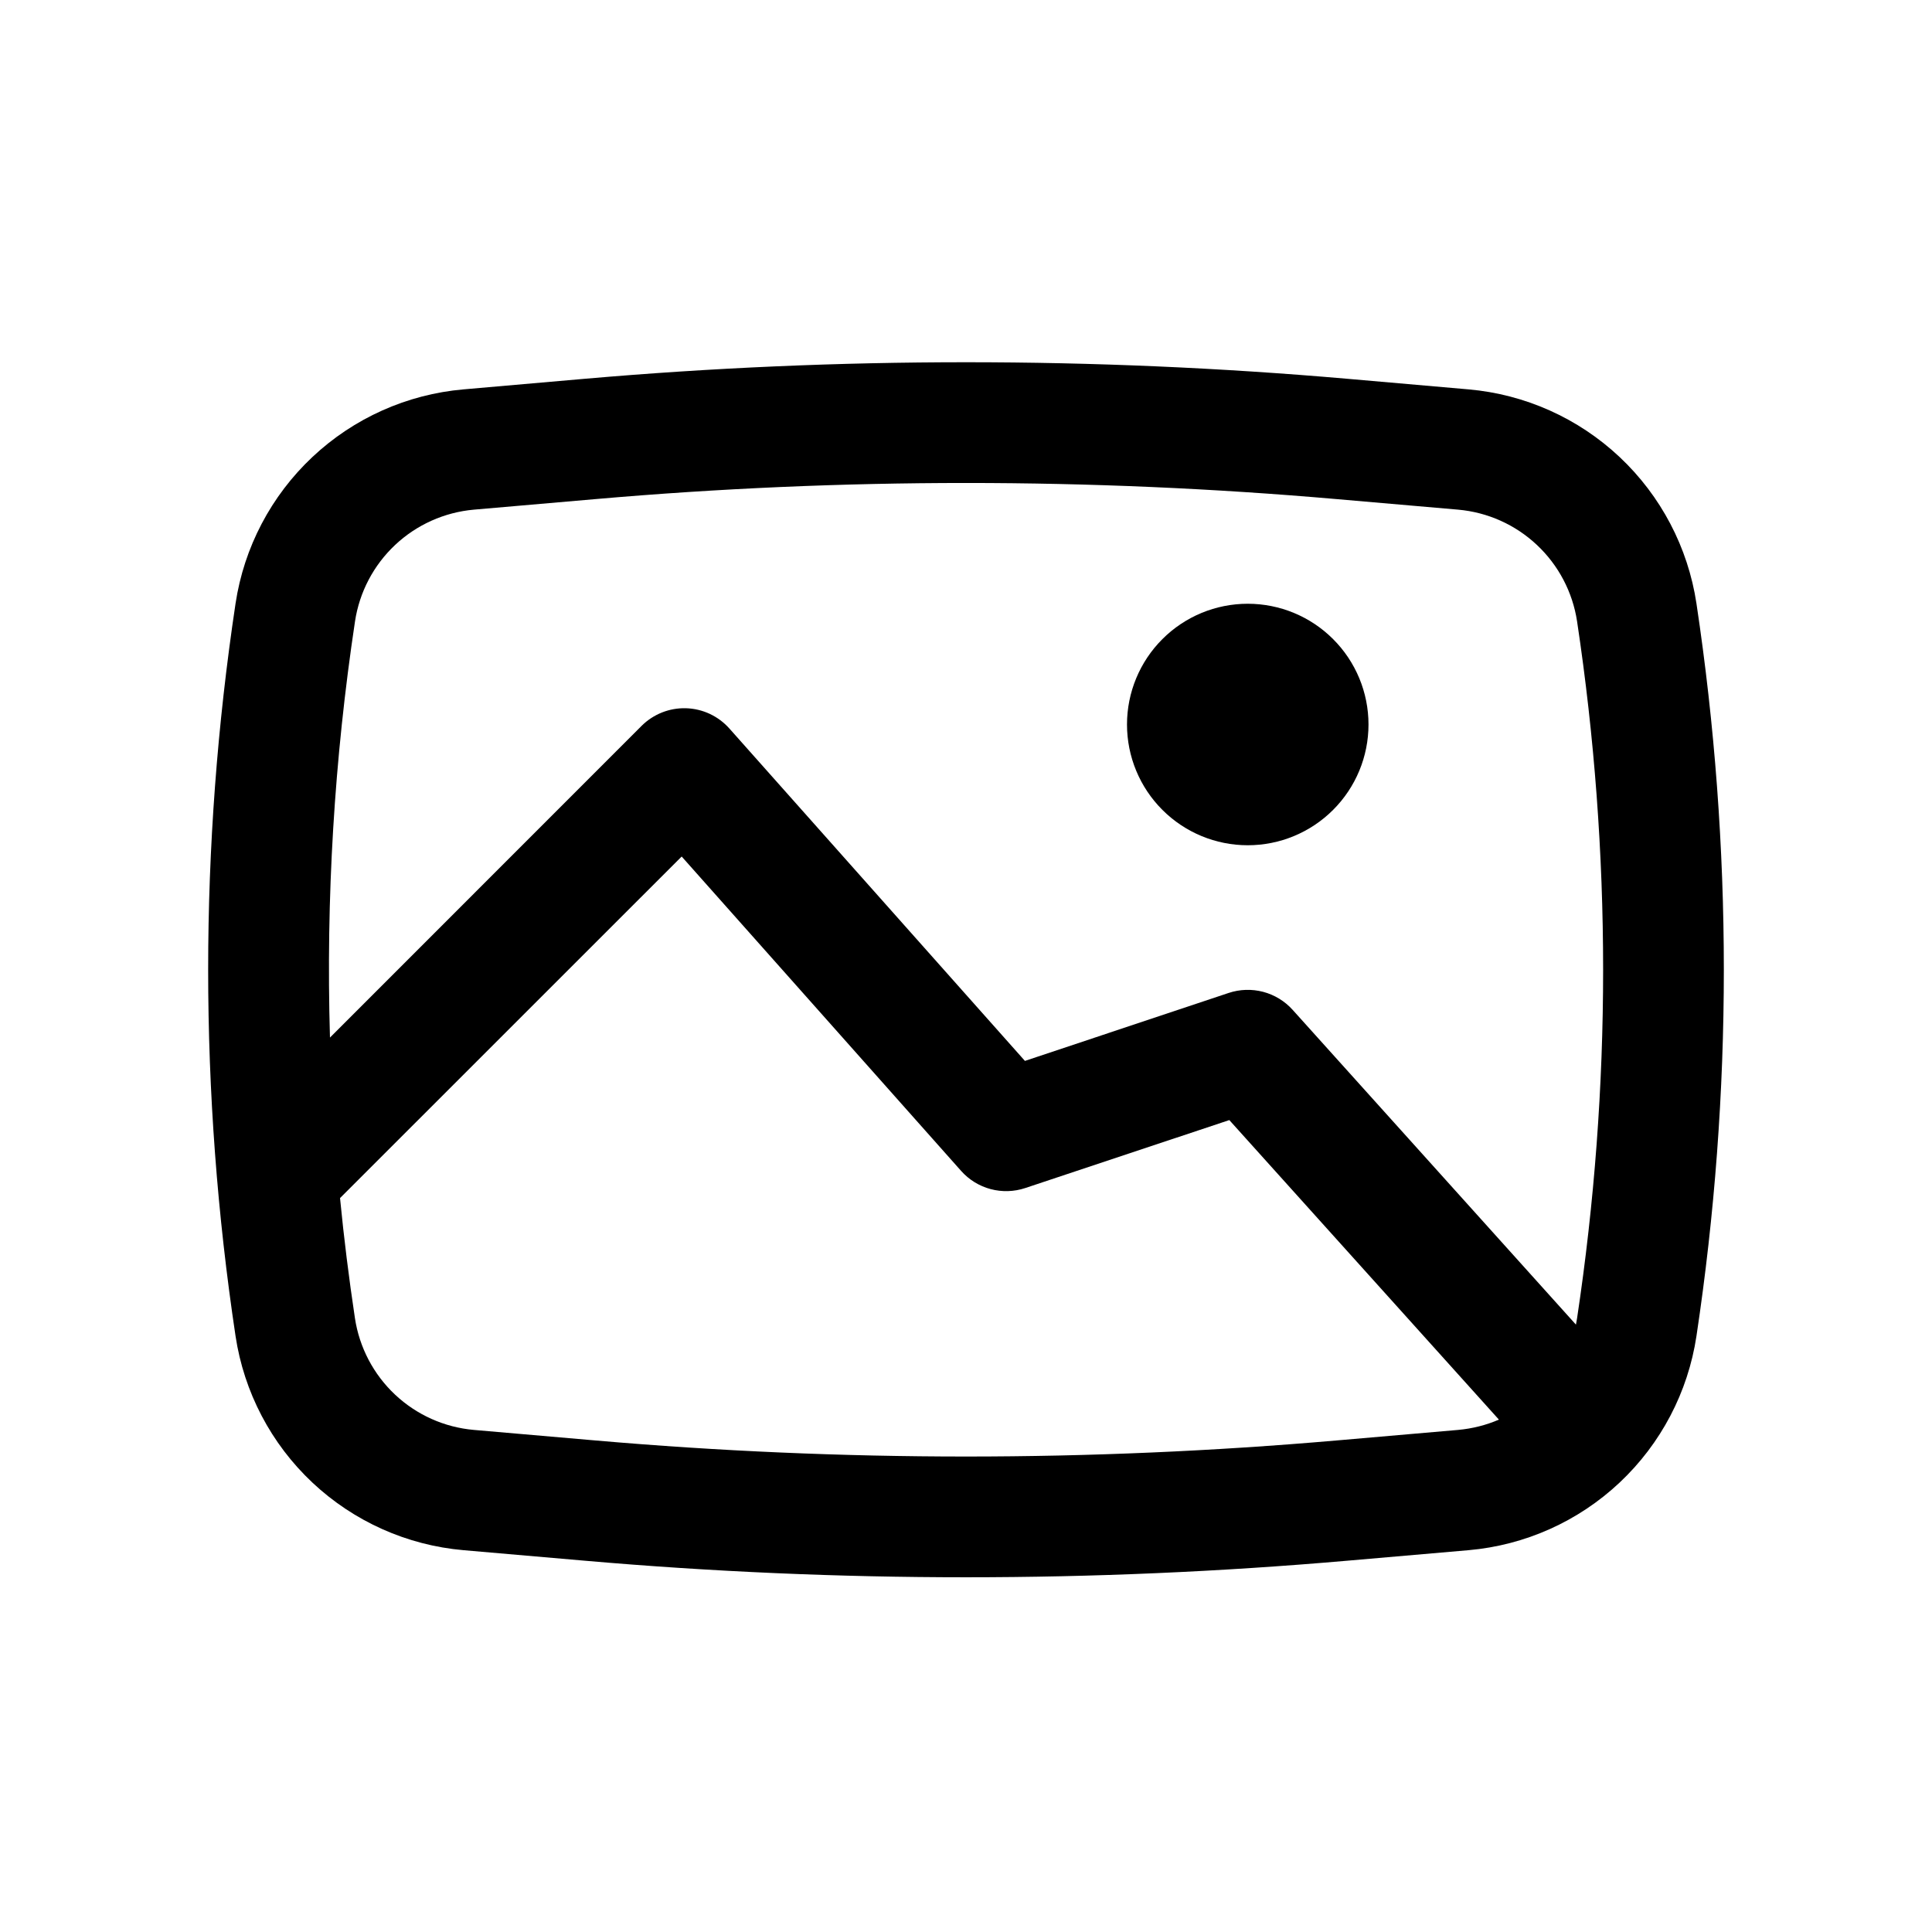
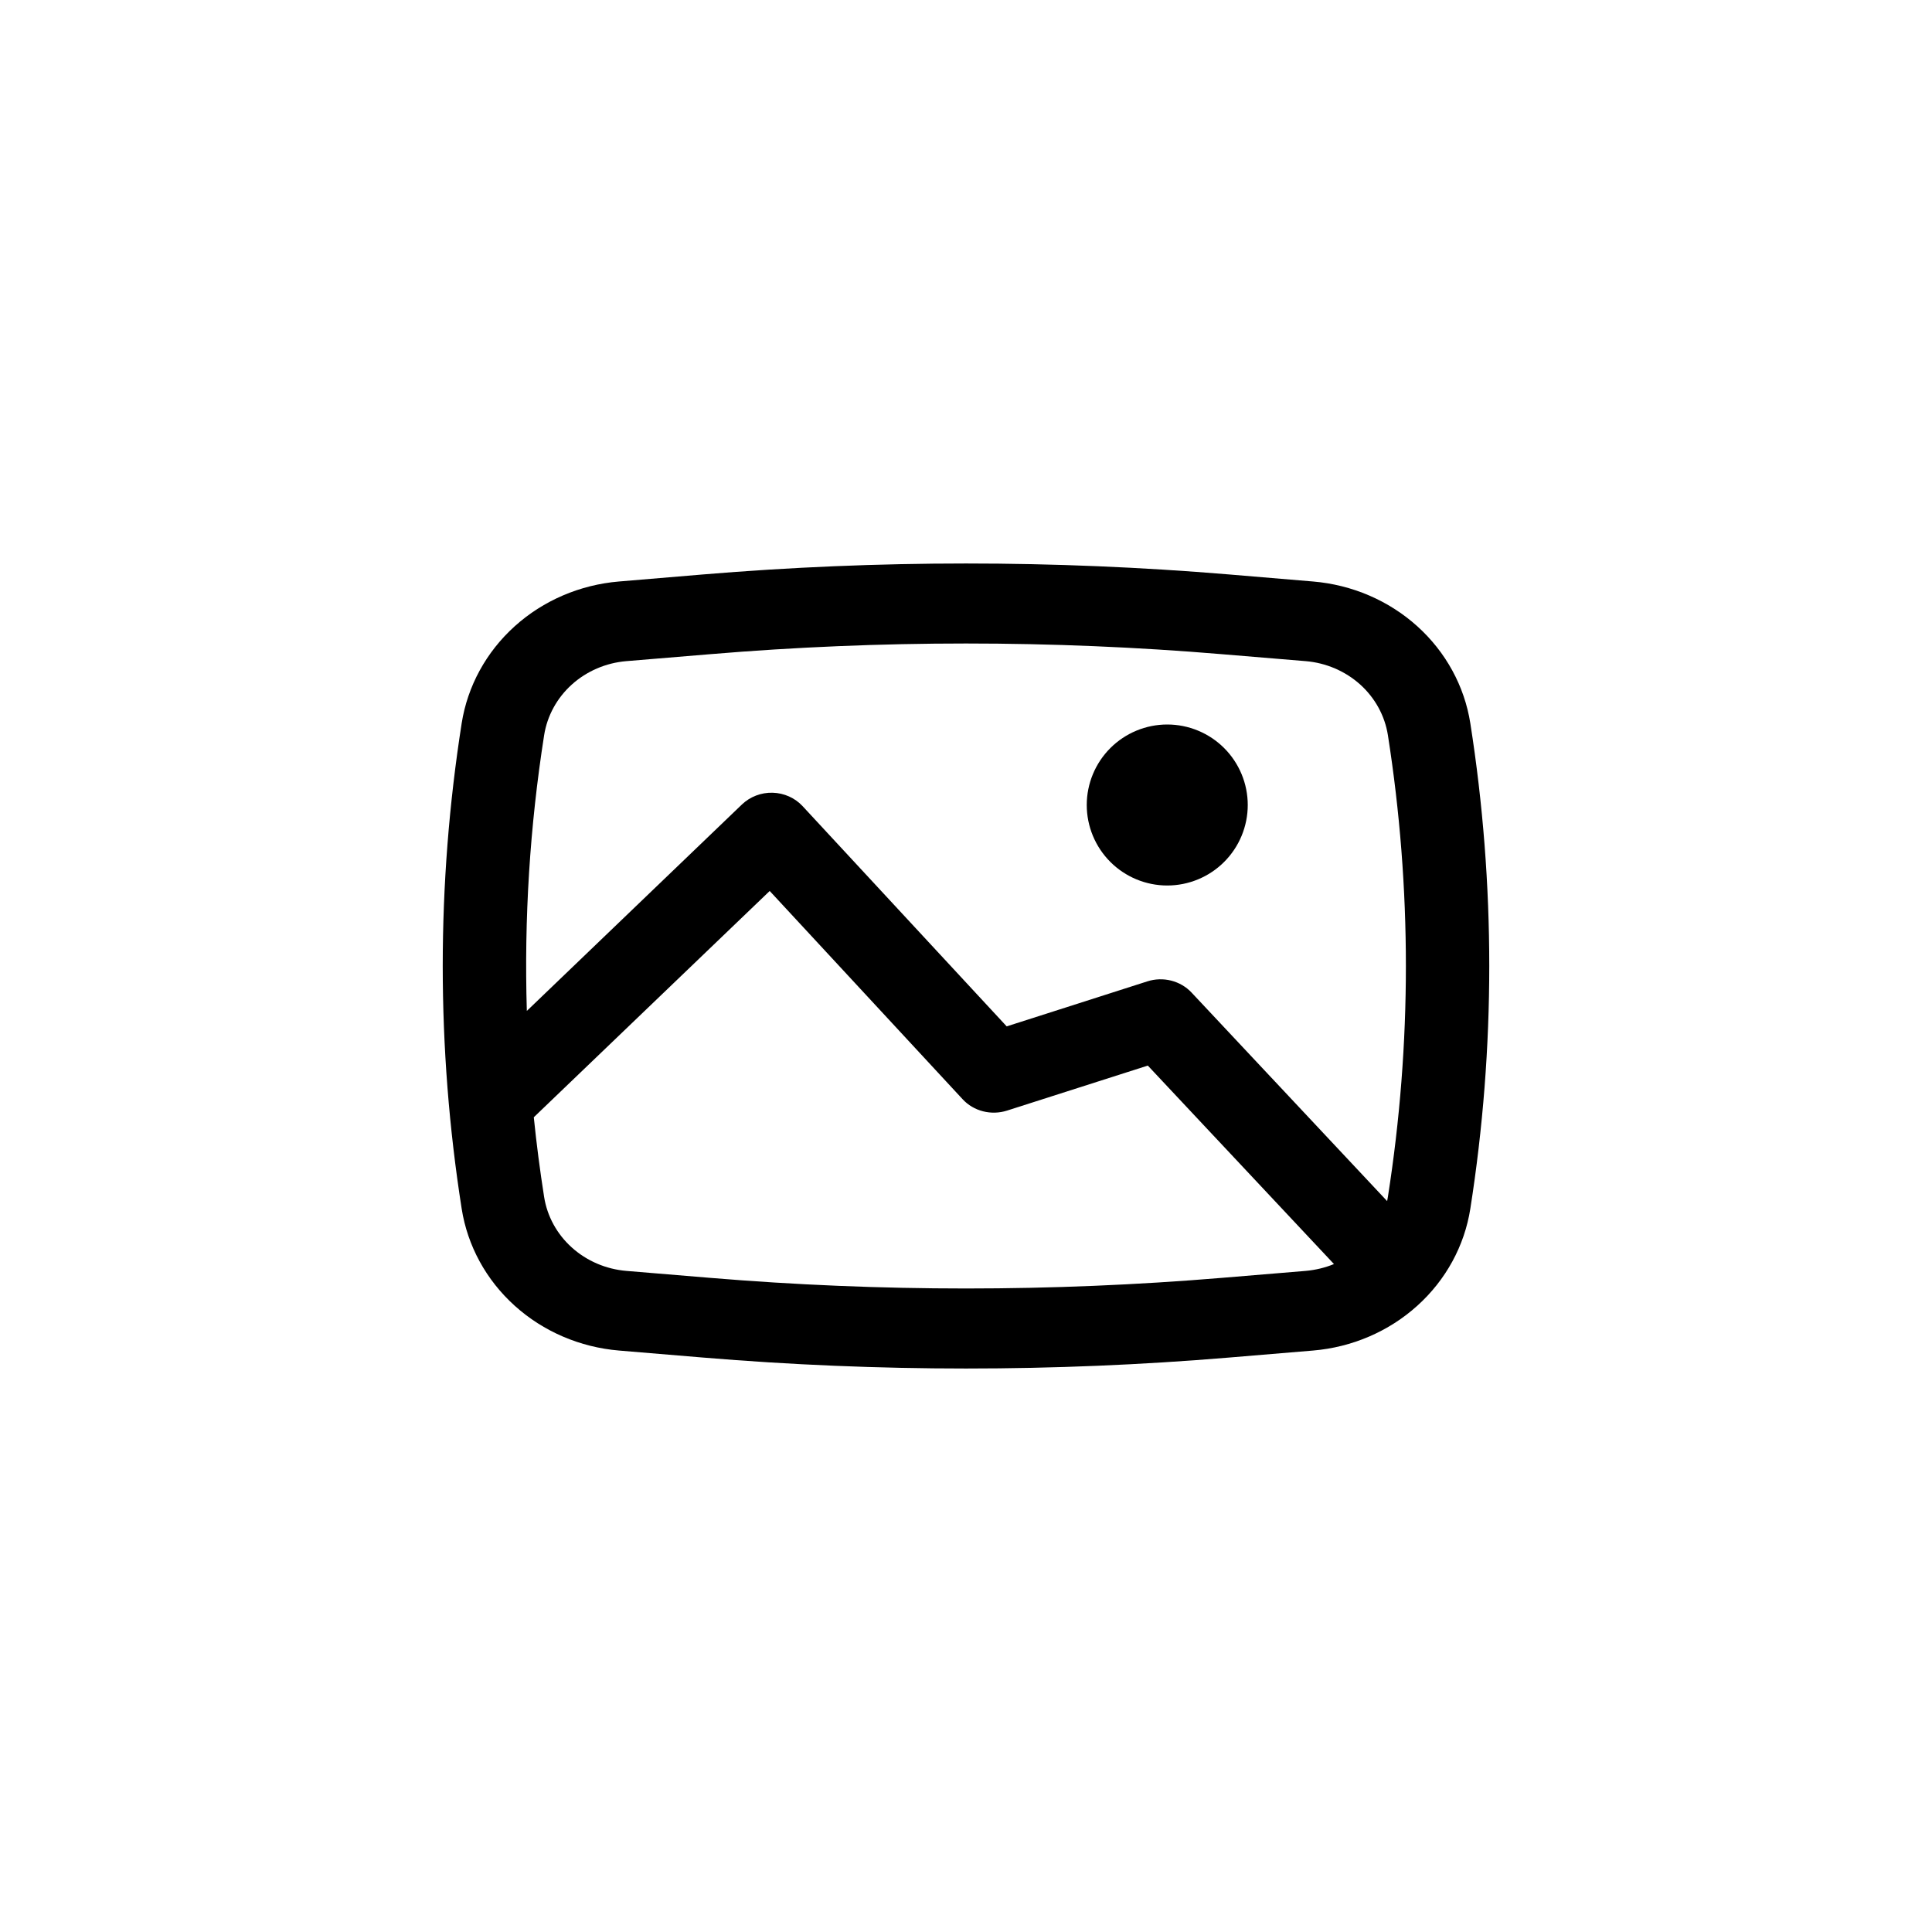
<svg xmlns="http://www.w3.org/2000/svg" width="48" height="48" viewBox="0 0 48 48" fill="none">
-   <path d="M28 18C28 17.204 28.316 16.441 28.879 15.879C29.441 15.316 30.204 15 31 15C31.796 15 32.559 15.316 33.121 15.879C33.684 16.441 34 17.204 34 18C34 18.796 33.684 19.559 33.121 20.121C32.559 20.684 31.796 21 31 21C30.204 21 29.441 20.684 28.879 20.121C28.316 19.559 28 18.796 28 18Z" fill="currentColor" />
-   <path fill-rule="evenodd" clip-rule="evenodd" d="M14.536 9.41C20.834 8.863 27.168 8.863 33.466 9.41L36.486 9.674C37.89 9.797 39.211 10.389 40.238 11.354C41.265 12.319 41.938 13.601 42.148 14.994C43.055 21.027 43.055 27.162 42.148 33.194C41.938 34.588 41.265 35.87 40.238 36.835C39.211 37.8 37.89 38.391 36.486 38.514L33.466 38.776C27.166 39.324 20.834 39.324 14.536 38.776L11.516 38.514C10.112 38.392 8.79 37.8 7.762 36.835C6.735 35.87 6.062 34.588 5.852 33.194C4.945 27.162 4.945 21.027 5.852 14.994C6.062 13.601 6.735 12.319 7.762 11.354C8.789 10.389 10.11 9.797 11.514 9.674L14.536 9.41ZM33.206 12.4C27.08 11.866 20.92 11.866 14.794 12.4L11.774 12.662C11.042 12.727 10.352 13.036 9.817 13.539C9.281 14.043 8.93 14.711 8.82 15.438C8.305 18.859 8.096 22.32 8.198 25.778L15.94 18.034C16.084 17.89 16.257 17.777 16.447 17.701C16.637 17.626 16.84 17.59 17.044 17.596C17.248 17.602 17.449 17.65 17.634 17.736C17.819 17.823 17.984 17.946 18.12 18.098L25.464 26.358L30.524 24.67C30.801 24.577 31.1 24.568 31.383 24.642C31.666 24.717 31.921 24.873 32.116 25.09L39.154 32.91L39.182 32.75C40.045 27.012 40.045 21.177 39.182 15.438C39.072 14.711 38.72 14.042 38.184 13.539C37.648 13.035 36.959 12.727 36.226 12.662L33.206 12.4ZM37.24 35.27L30.542 27.828L25.474 29.516C25.195 29.609 24.896 29.618 24.612 29.543C24.328 29.467 24.073 29.31 23.878 29.09L16.936 21.28L8.448 29.766C8.545 30.764 8.669 31.758 8.818 32.748C8.928 33.476 9.279 34.145 9.815 34.649C10.351 35.153 11.041 35.462 11.774 35.526L14.794 35.788C20.92 36.32 27.08 36.32 33.206 35.788L36.226 35.526C36.582 35.494 36.926 35.406 37.24 35.27Z" fill="currentColor" />
+   <path d="M27 20C27 19.47 27.211 18.961 27.586 18.586C27.961 18.211 28.47 18 29 18C29.53 18 30.039 18.211 30.414 18.586C30.789 18.961 31 19.47 31 20C31 20.53 30.789 21.039 30.414 21.414C30.039 21.789 29.53 22 29 22C28.47 22 27.961 21.789 27.586 21.414C27.211 21.039 27 20.53 27 20Z" fill="currentColor" />
+   <path fill-rule="evenodd" clip-rule="evenodd" d="M17.466 14.272C21.814 13.909 26.187 13.909 30.536 14.272L32.621 14.447C33.59 14.528 34.503 14.92 35.212 15.559C35.921 16.199 36.385 17.048 36.53 17.971C37.157 21.968 37.157 26.032 36.53 30.029C36.385 30.953 35.921 31.802 35.212 32.441C34.503 33.081 33.59 33.473 32.621 33.554L30.536 33.728C26.186 34.091 21.814 34.091 17.466 33.728L15.38 33.554C14.411 33.473 13.498 33.081 12.789 32.442C12.079 31.802 11.615 30.953 11.47 30.029C10.843 26.032 10.843 21.968 11.47 17.971C11.615 17.048 12.079 16.199 12.788 15.559C13.497 14.92 14.41 14.528 15.379 14.447L17.466 14.272ZM30.356 16.253C26.127 15.899 21.873 15.899 17.644 16.253L15.559 16.426C15.053 16.469 14.577 16.674 14.207 17.007C13.837 17.341 13.595 17.784 13.519 18.265C13.163 20.532 13.02 22.825 13.089 25.116L18.435 19.985C18.535 19.89 18.654 19.815 18.785 19.765C18.916 19.715 19.056 19.691 19.197 19.695C19.338 19.699 19.477 19.731 19.604 19.788C19.732 19.845 19.846 19.927 19.94 20.028L25.011 25.5L28.505 24.382C28.696 24.32 28.902 24.314 29.097 24.363C29.293 24.413 29.469 24.516 29.604 24.66L34.463 29.841L34.482 29.735C35.078 25.933 35.078 22.067 34.482 18.265C34.406 17.784 34.164 17.341 33.794 17.007C33.423 16.674 32.947 16.469 32.441 16.426L30.356 16.253ZM33.142 31.405L28.517 26.474L25.018 27.593C24.825 27.654 24.619 27.66 24.423 27.61C24.227 27.56 24.05 27.456 23.916 27.31L19.123 22.136L13.262 27.758C13.329 28.419 13.415 29.078 13.518 29.734C13.593 30.216 13.836 30.66 14.206 30.993C14.576 31.327 15.053 31.532 15.559 31.575L17.644 31.748C21.873 32.1 26.127 32.1 30.356 31.748L32.441 31.575C32.687 31.553 32.925 31.495 33.142 31.405Z" fill="currentColor" />
</svg>
